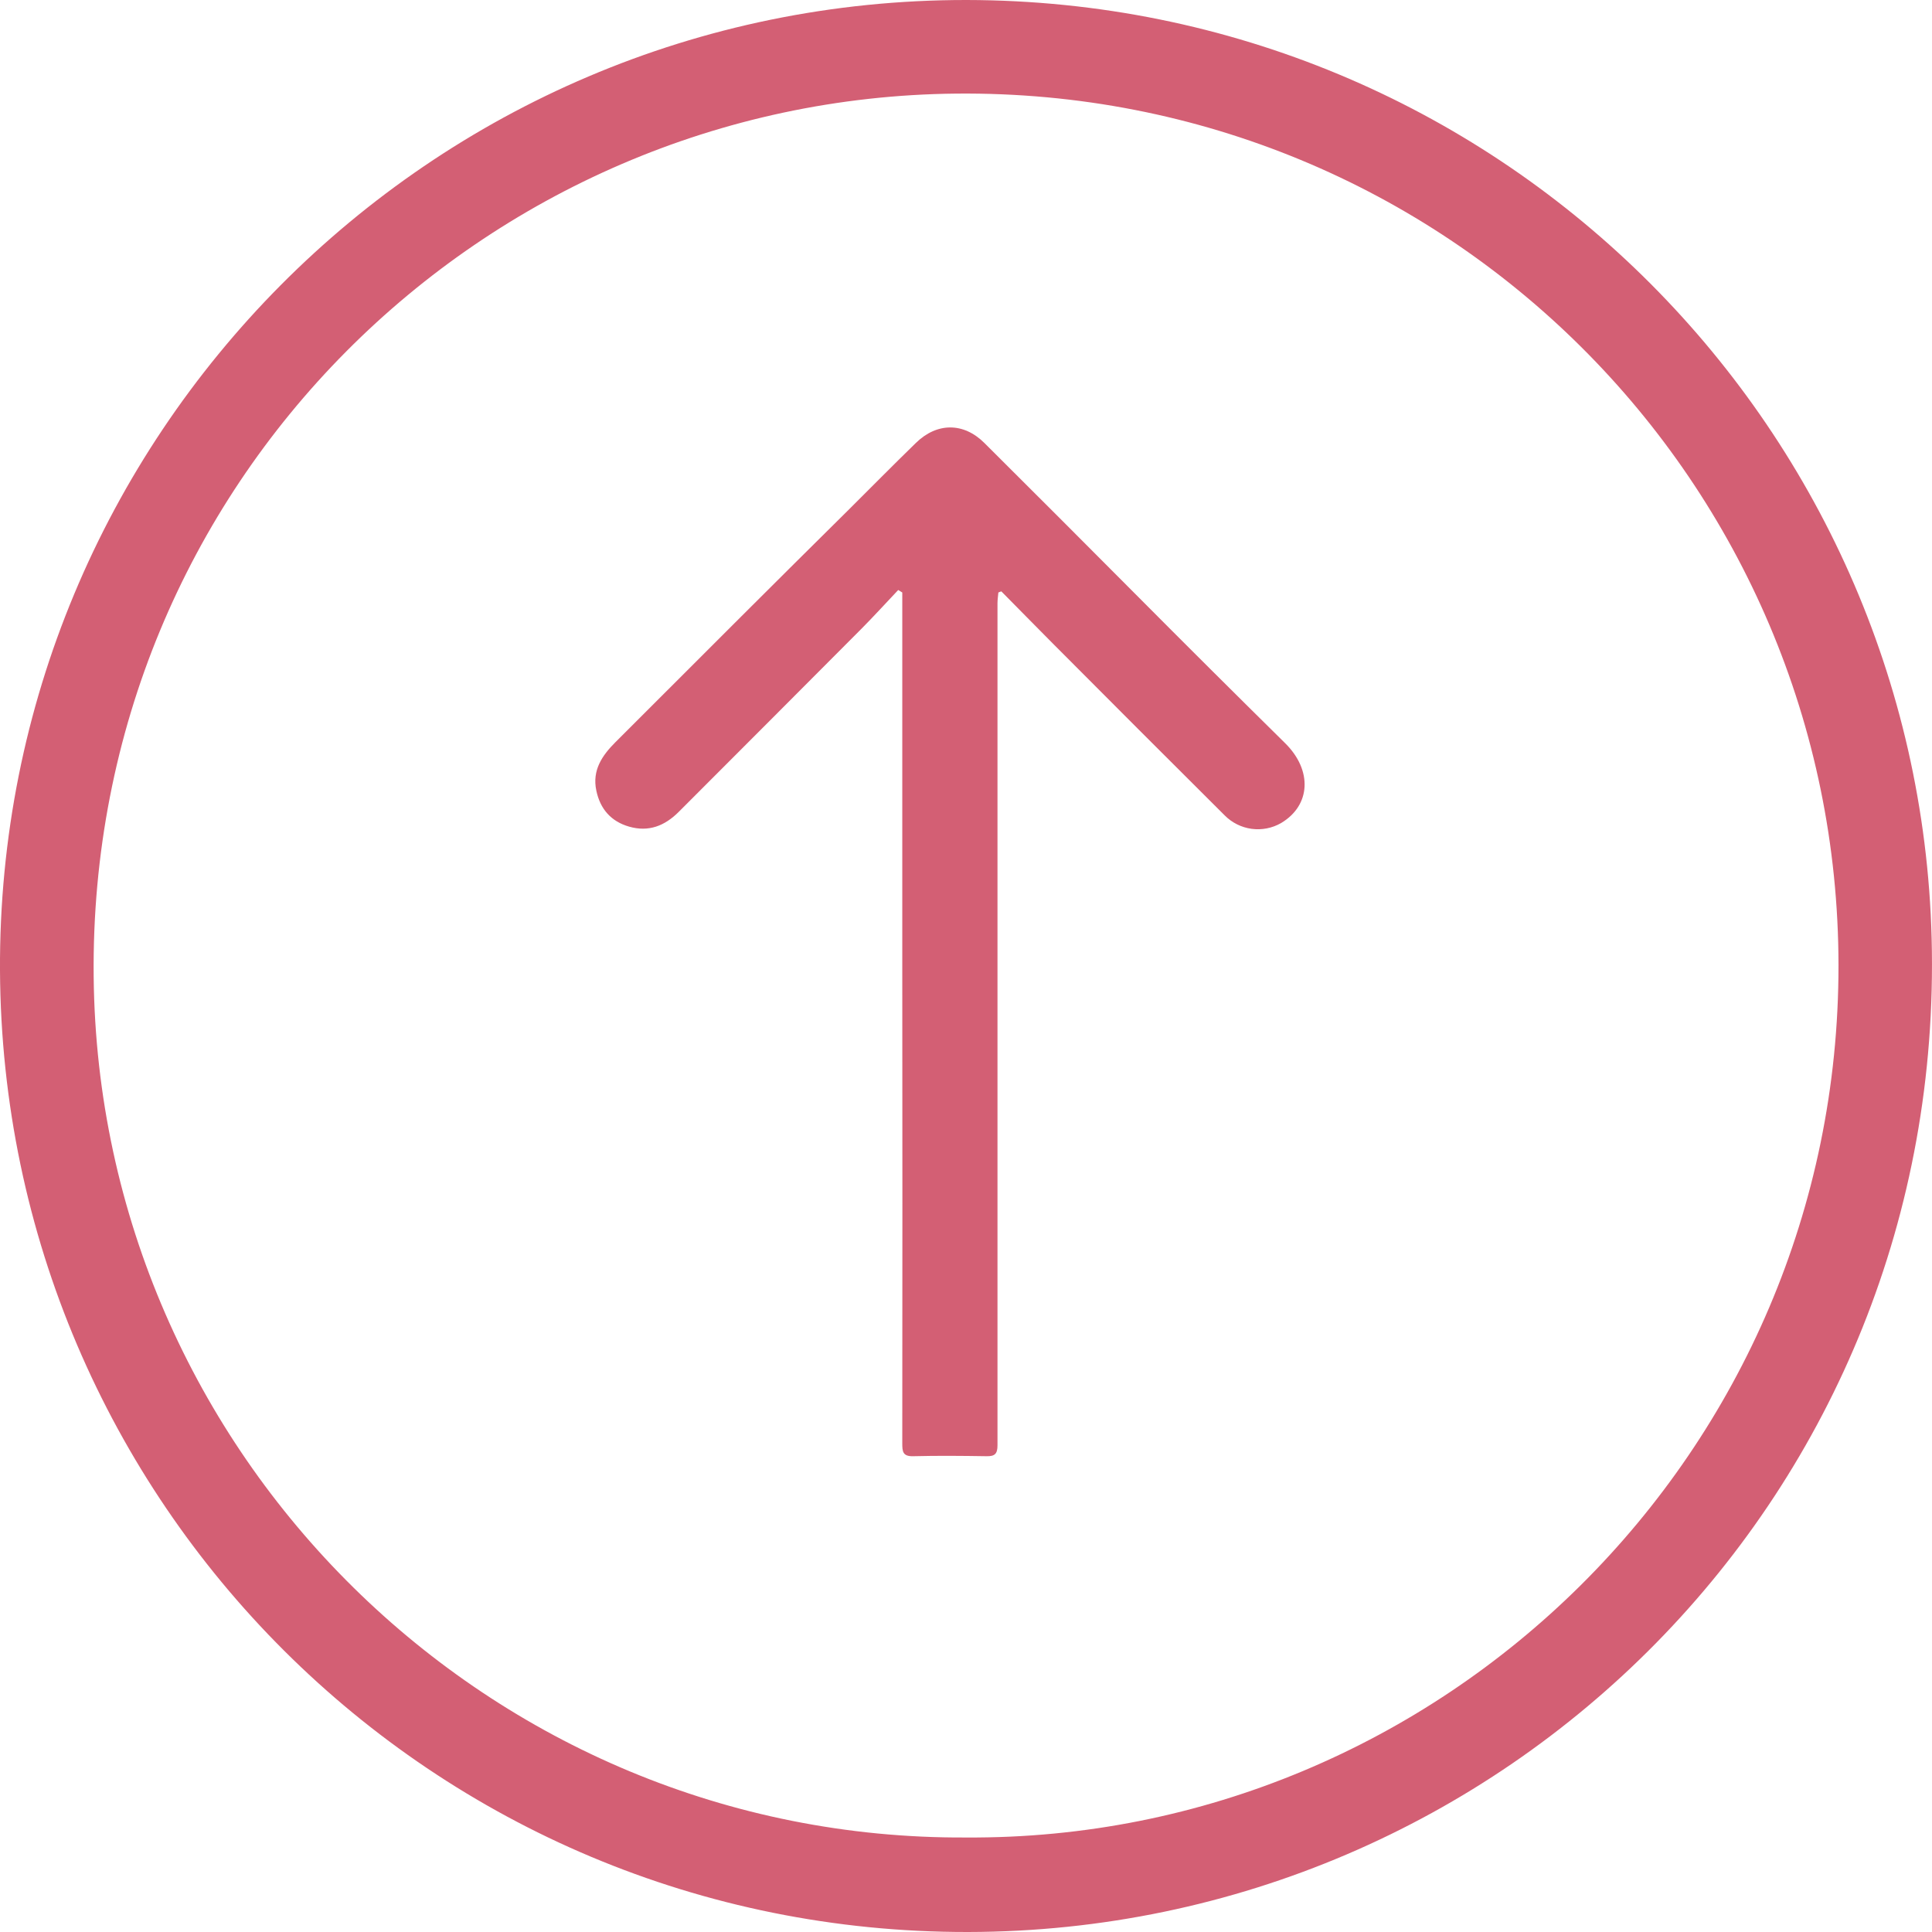
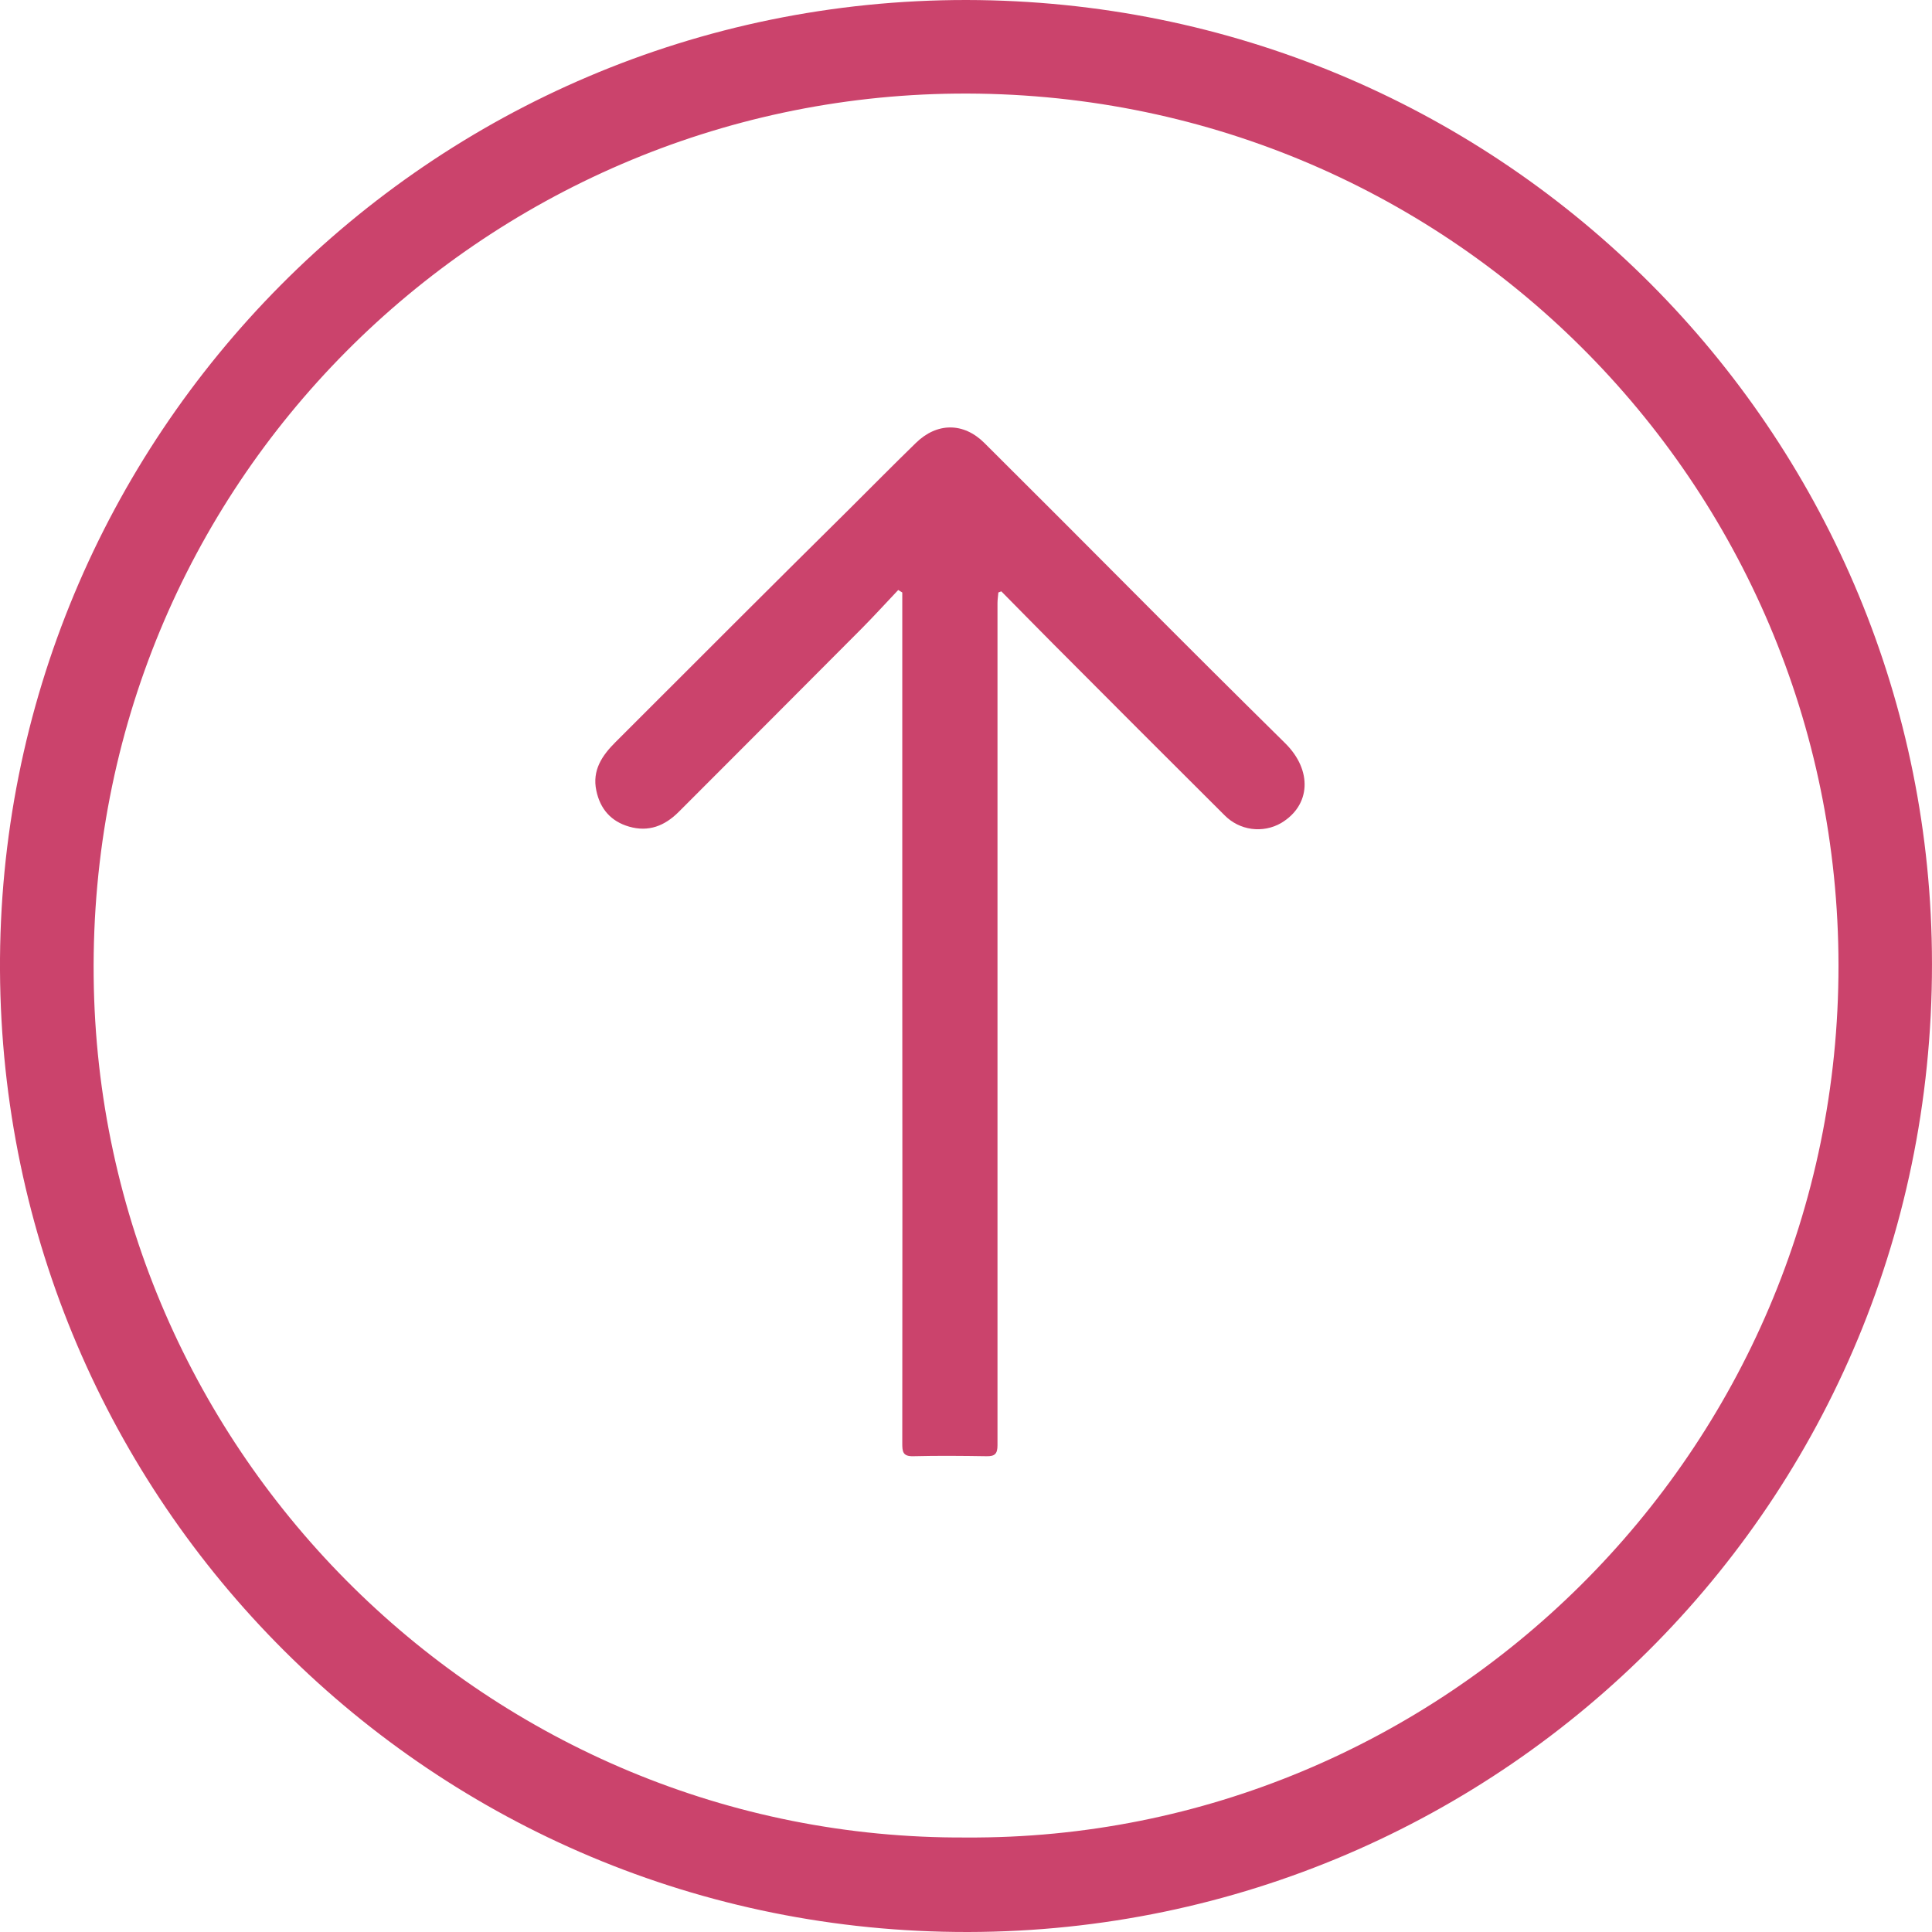
<svg xmlns="http://www.w3.org/2000/svg" width="60" height="60" viewBox="0 0 60 60" fill="none">
-   <path d="M30.019 6.81415e-06C46.446 0.027 59.573 13.09 59.989 29.143C60.435 46.375 46.705 59.971 30.069 60C13.413 60.029 0.087 46.619 0 30.143C-0.087 13.584 13.323 -0.011 30.019 6.81415e-06ZM29.997 57.065C44.77 57.16 57.107 45.109 57.096 29.977C57.086 15.009 44.923 2.754 29.687 2.907C15.052 3.054 2.748 14.98 2.909 30.332C3.062 45.188 15.232 57.145 29.997 57.065Z" fill="#D35F74" />
-   <path d="M27.895 18.323C27.516 18.723 27.145 19.132 26.756 19.524C24.866 21.422 22.974 23.318 21.08 25.212C20.643 25.65 20.144 25.846 19.538 25.672C18.976 25.511 18.638 25.123 18.519 24.551C18.386 23.922 18.697 23.464 19.115 23.047C20.421 21.745 21.726 20.441 23.028 19.137C24.121 18.046 25.217 16.957 26.316 15.87C27.025 15.165 27.727 14.453 28.441 13.758C29.096 13.116 29.925 13.112 30.572 13.758C32.13 15.309 33.686 16.865 35.24 18.428C36.793 19.99 38.352 21.542 39.914 23.083C40.761 23.92 40.711 25.01 39.785 25.561C39.508 25.72 39.186 25.783 38.869 25.74C38.552 25.697 38.259 25.55 38.034 25.323C36.247 23.544 34.464 21.76 32.684 19.972C32.154 19.439 31.627 18.901 31.097 18.365L31.005 18.4C30.996 18.511 30.978 18.622 30.978 18.733C30.978 25.448 30.978 32.164 30.978 38.88C30.978 40.881 30.978 42.882 30.978 44.883C30.978 45.152 30.894 45.23 30.634 45.224C29.879 45.212 29.122 45.205 28.366 45.224C28.032 45.234 28.021 45.077 28.021 44.82C28.026 39.861 28.026 34.903 28.021 29.943V18.4L27.895 18.323Z" fill="#D35F74" />
+   <path d="M30.019 6.81415e-06C46.446 0.027 59.573 13.09 59.989 29.143C60.435 46.375 46.705 59.971 30.069 60C13.413 60.029 0.087 46.619 0 30.143C-0.087 13.584 13.323 -0.011 30.019 6.81415e-06ZM29.997 57.065C44.77 57.16 57.107 45.109 57.096 29.977C57.086 15.009 44.923 2.754 29.687 2.907C15.052 3.054 2.748 14.98 2.909 30.332C3.062 45.188 15.232 57.145 29.997 57.065Z" fill="#CB436C" />
+   <path d="M27.895 18.323C27.516 18.723 27.145 19.132 26.756 19.524C24.866 21.422 22.974 23.318 21.08 25.212C20.643 25.65 20.144 25.846 19.538 25.672C18.976 25.511 18.638 25.123 18.519 24.551C18.386 23.922 18.697 23.464 19.115 23.047C20.421 21.745 21.726 20.441 23.028 19.137C24.121 18.046 25.217 16.957 26.316 15.87C27.025 15.165 27.727 14.453 28.441 13.758C29.096 13.116 29.925 13.112 30.572 13.758C32.13 15.309 33.686 16.865 35.24 18.428C36.793 19.99 38.352 21.542 39.914 23.083C40.761 23.92 40.711 25.01 39.785 25.561C39.508 25.72 39.186 25.783 38.869 25.74C38.552 25.697 38.259 25.55 38.034 25.323C36.247 23.544 34.464 21.76 32.684 19.972C32.154 19.439 31.627 18.901 31.097 18.365L31.005 18.4C30.996 18.511 30.978 18.622 30.978 18.733C30.978 25.448 30.978 32.164 30.978 38.88C30.978 40.881 30.978 42.882 30.978 44.883C30.978 45.152 30.894 45.23 30.634 45.224C29.879 45.212 29.122 45.205 28.366 45.224C28.032 45.234 28.021 45.077 28.021 44.82C28.026 39.861 28.026 34.903 28.021 29.943V18.4L27.895 18.323Z" fill="#CB436C" />
</svg>
